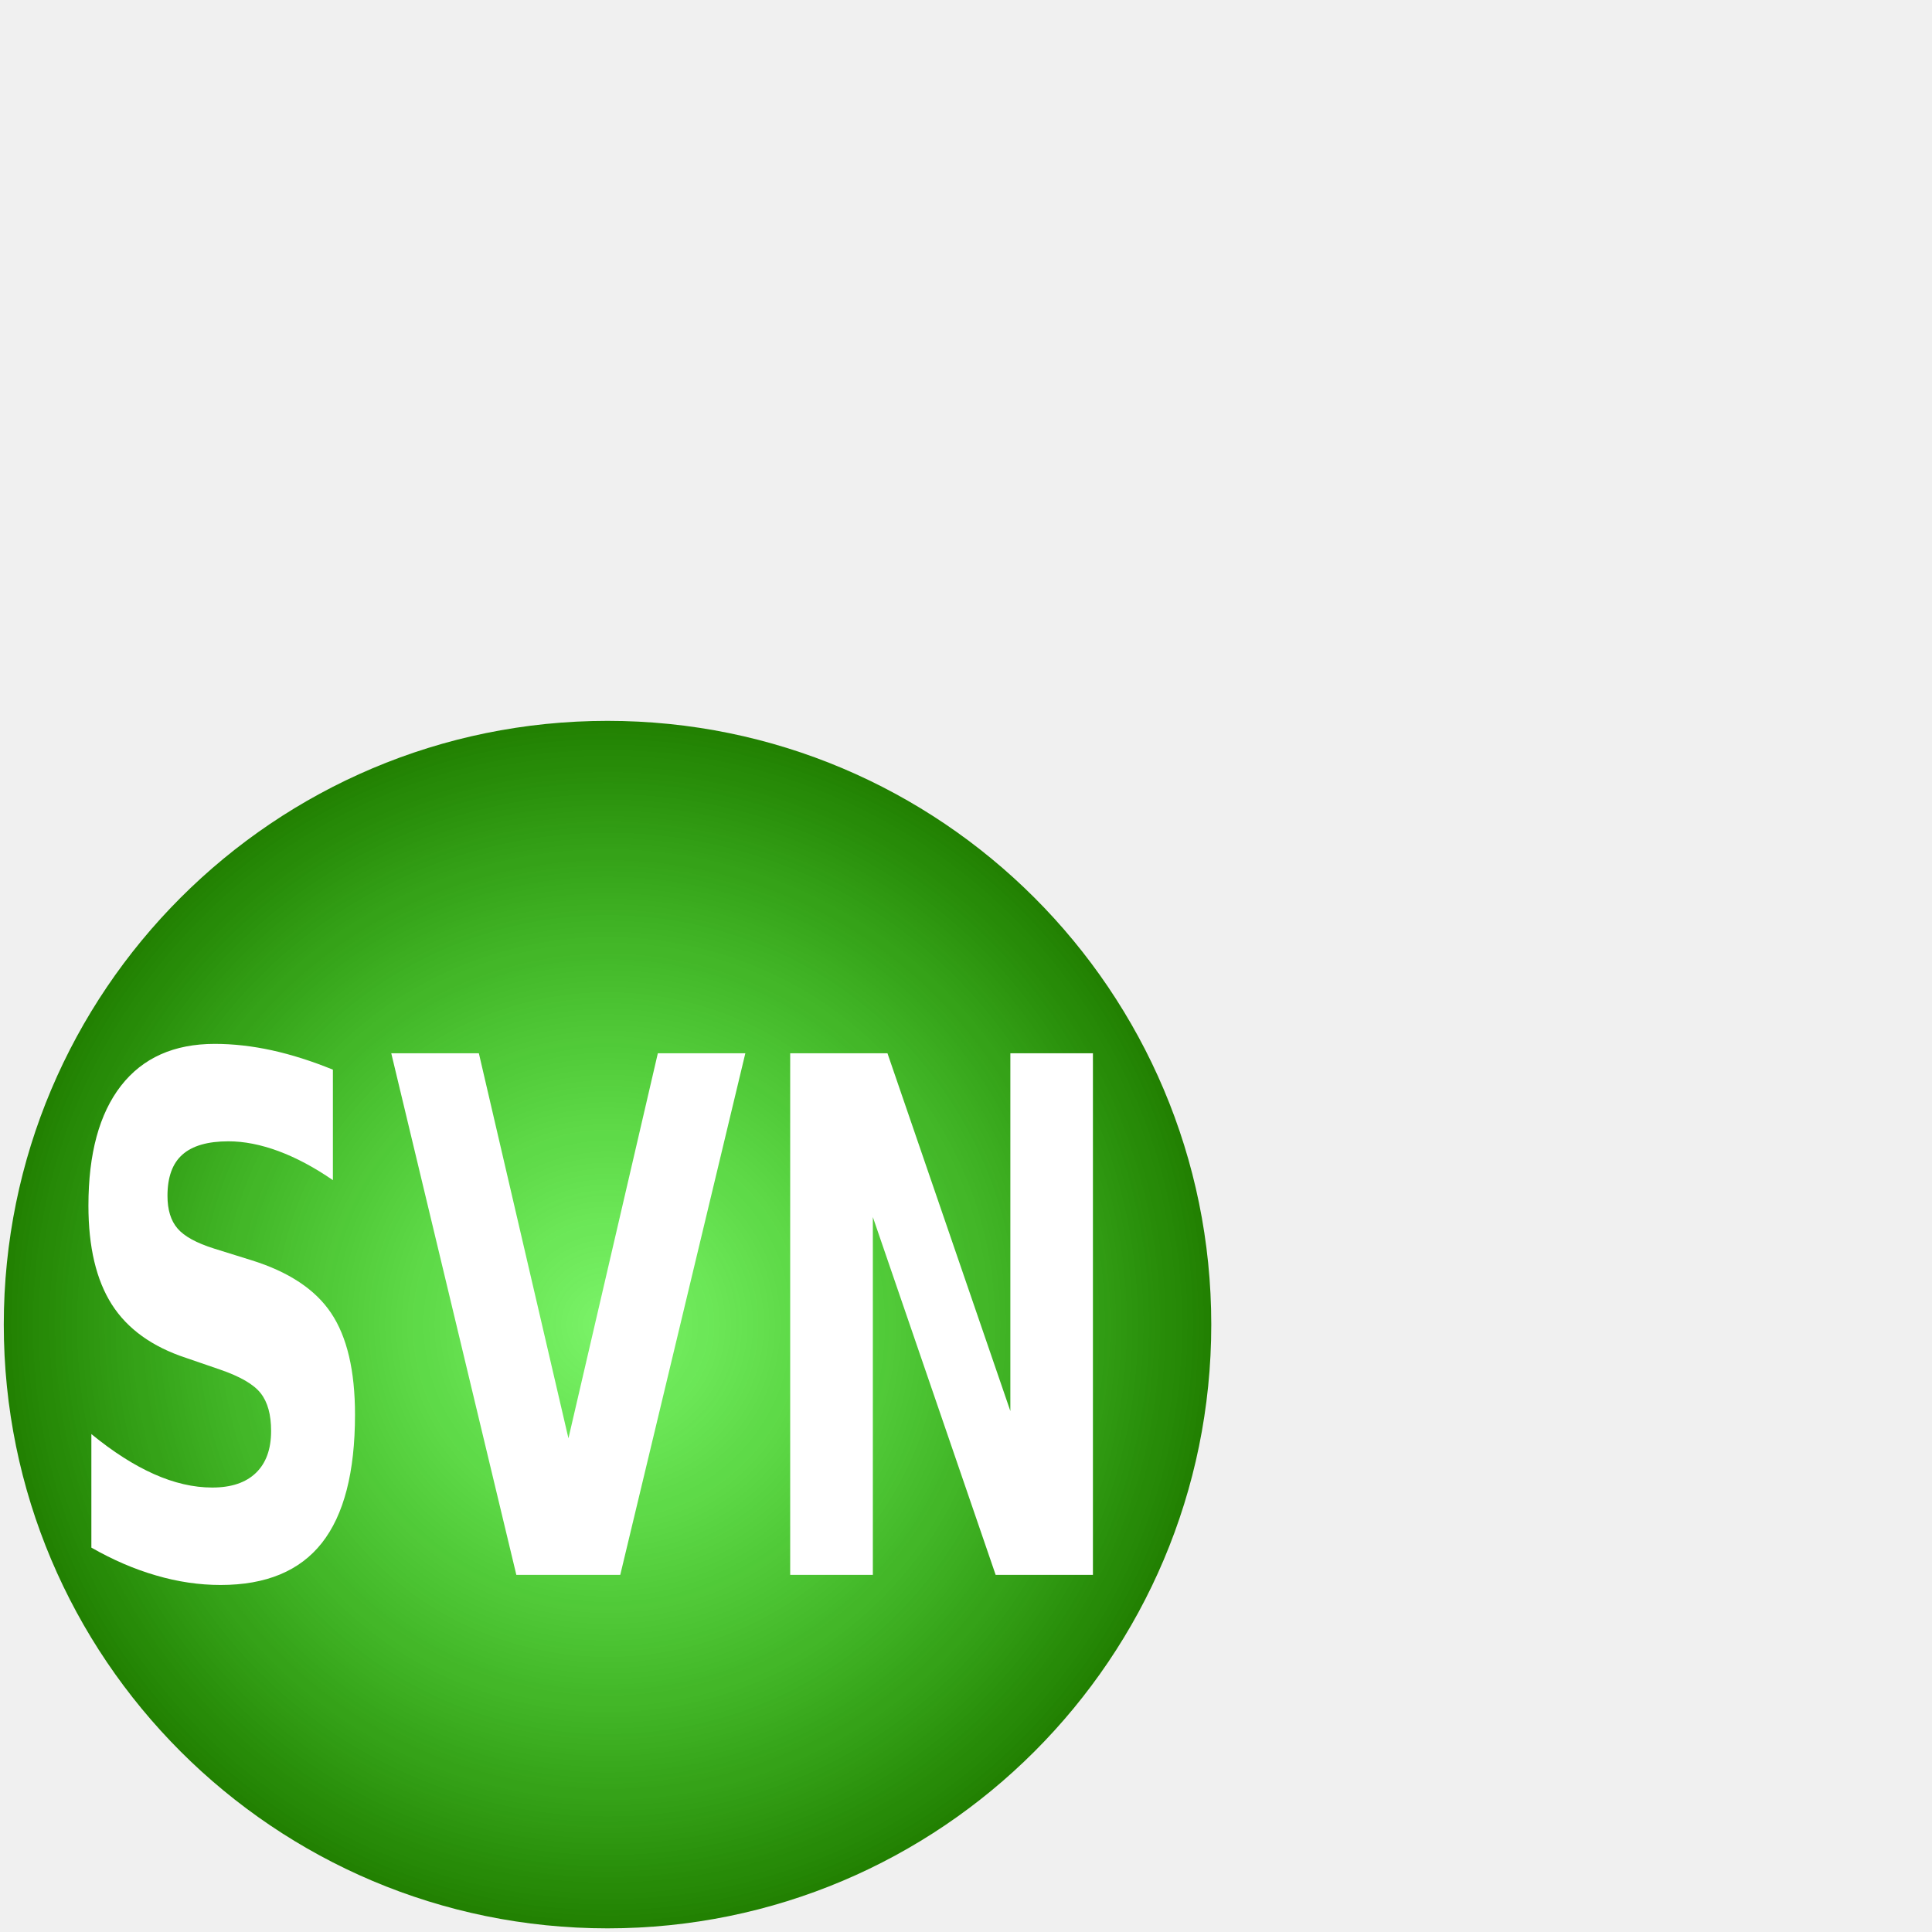
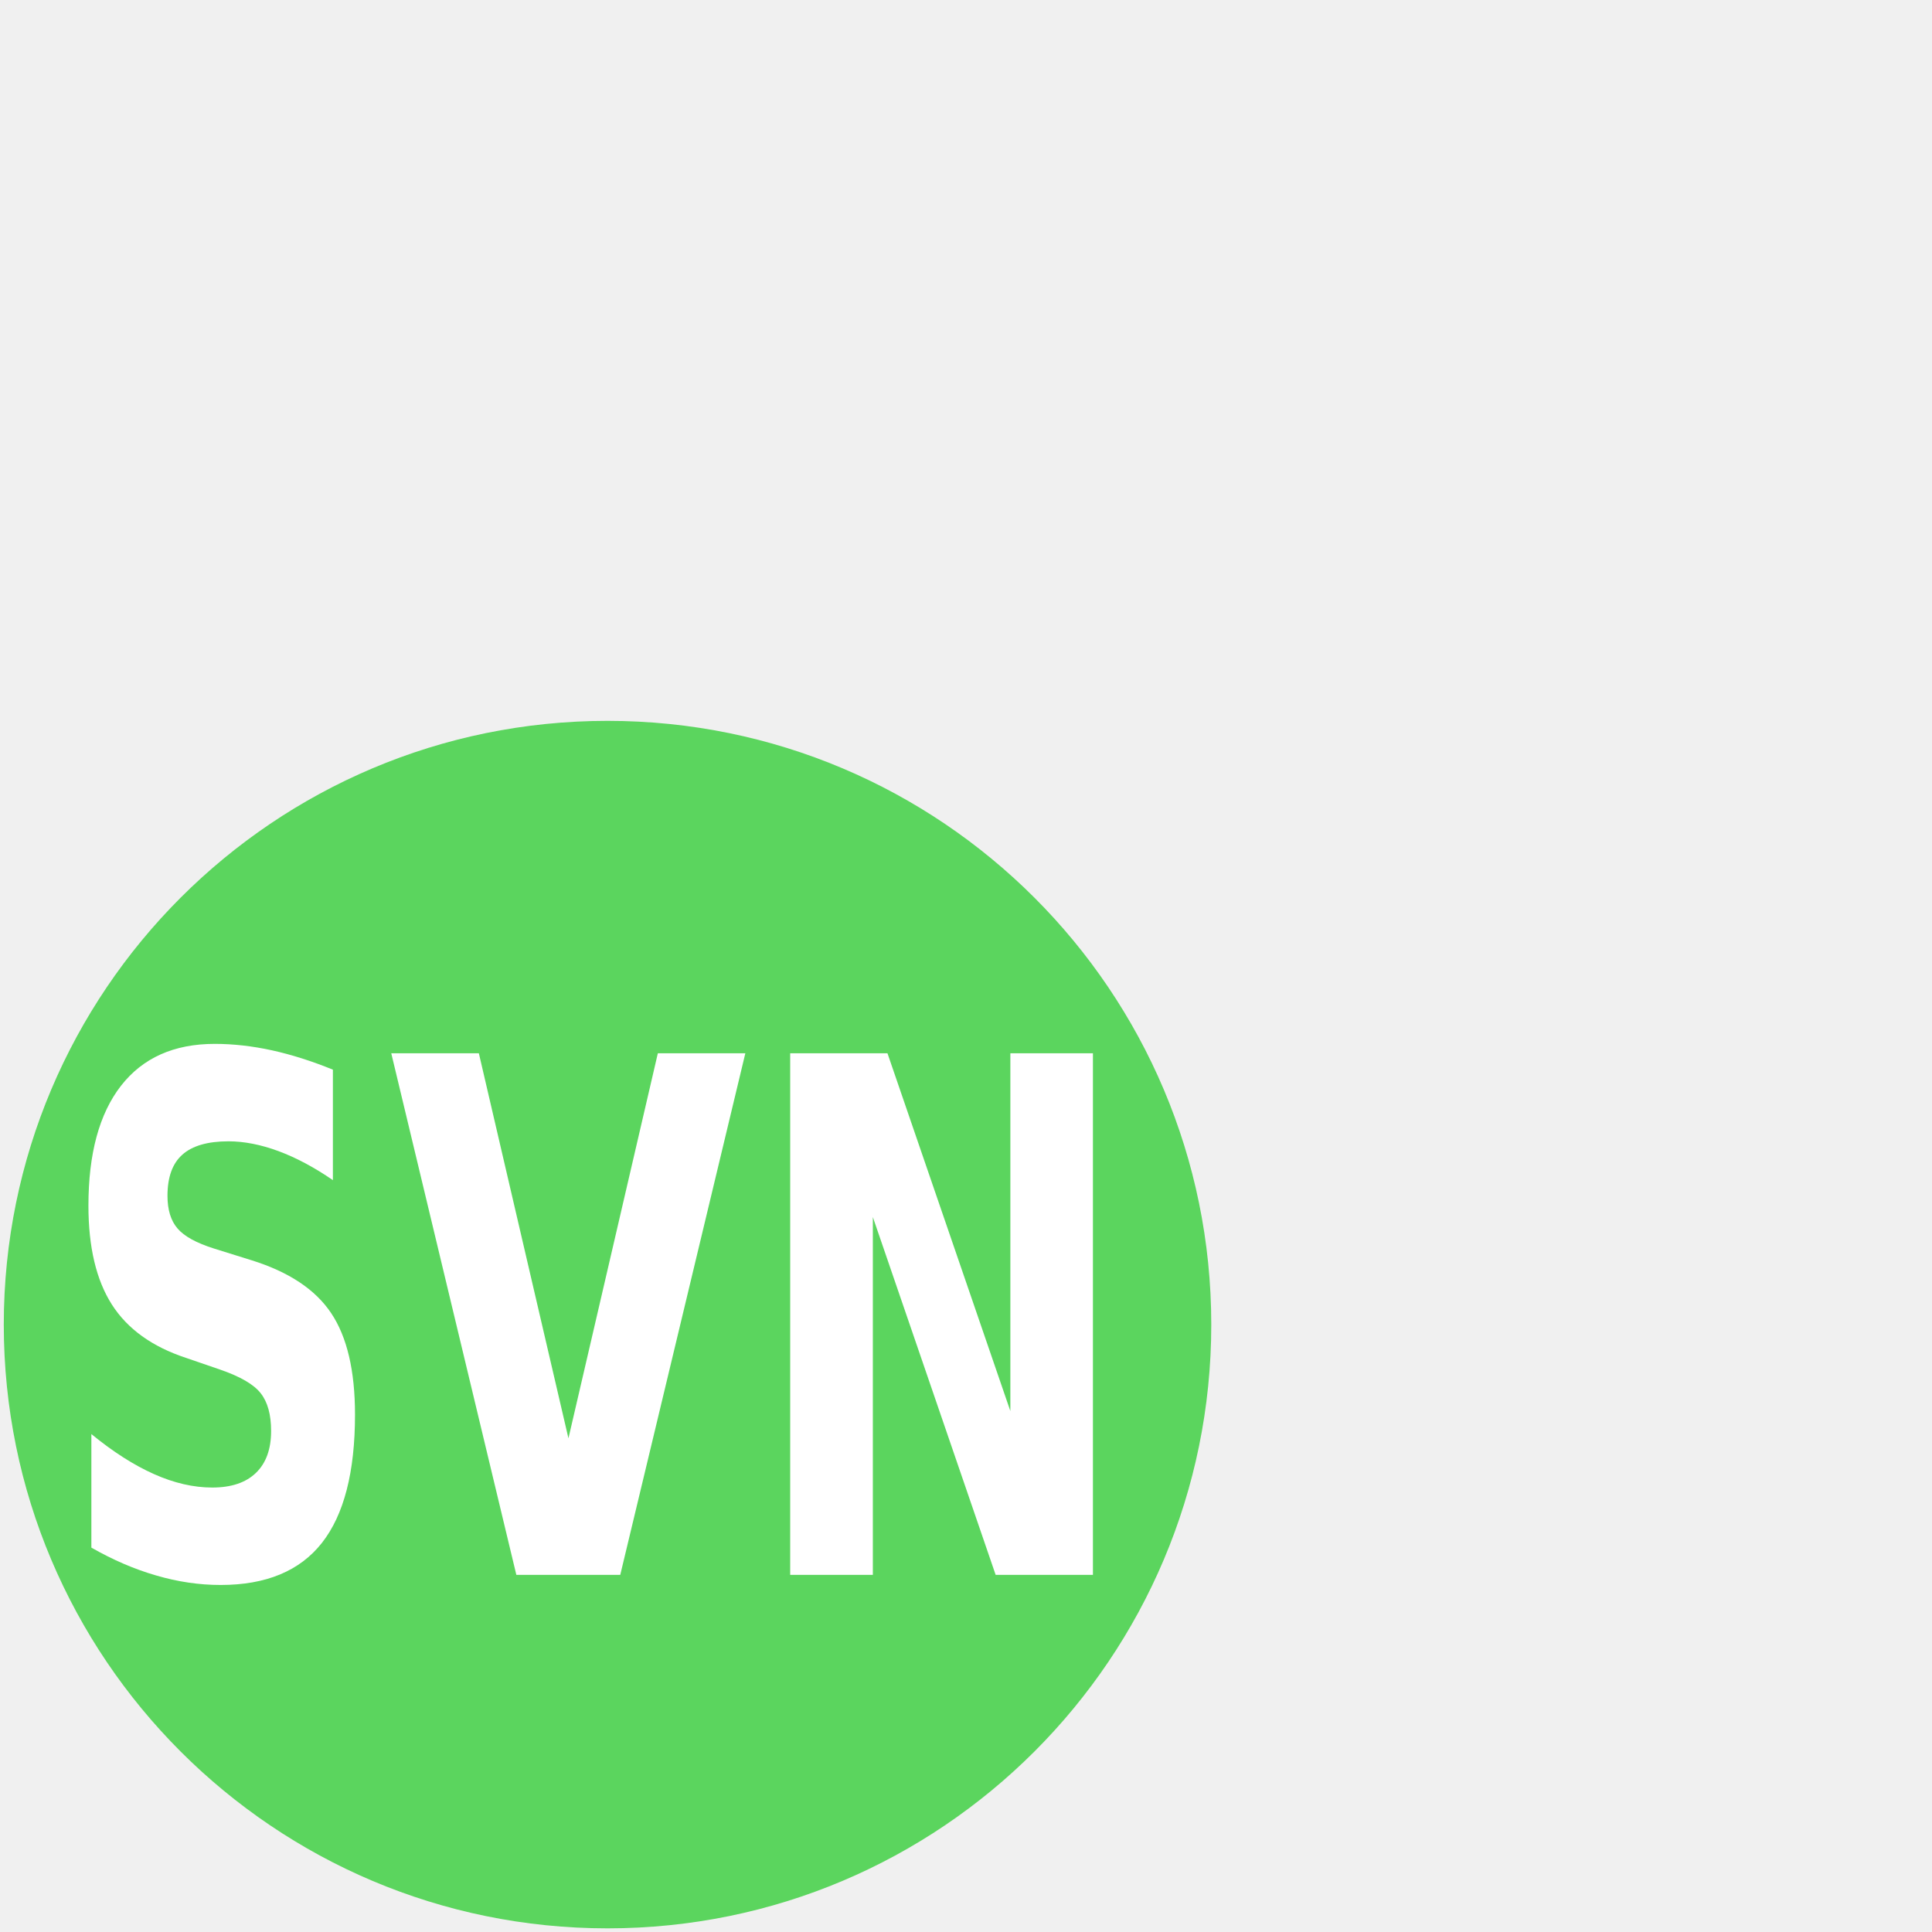
- <svg xmlns="http://www.w3.org/2000/svg" xmlns:xlink="http://www.w3.org/1999/xlink" width="256" height="256" id="svg2183" version="1.0">
+ <svg xmlns="http://www.w3.org/2000/svg" width="256" height="256" id="svg2183" version="1.0">
  <defs id="defs2185">
    <linearGradient id="linearGradient4154">
      <stop style="stop-color:#20f500;stop-opacity:0.565;" offset="0" id="stop4156" />
      <stop style="stop-color:#207e00;stop-opacity:1;" offset="1" id="stop4158" />
    </linearGradient>
-     <radialGradient xlink:href="#linearGradient4154" id="radialGradient4162" cx="47.119" cy="208.495" fx="47.119" fy="208.495" r="47.49" gradientUnits="userSpaceOnUse" />
  </defs>
  <g id="layer1">
-     <path style="fill:url(#radialGradient4162);fill-opacity:1;stroke:none;stroke-opacity:0.764" id="path3183" d="M 94.109 208.495 A 46.99 46.99 0 1 1  0.129,208.495 A 46.99 46.99 0 1 1  94.109 208.495 z" transform="matrix(1.702473,0,0,1.702473,0.2816999,-179.4404)" />
+     <path style="fill:#5bd55e;fill-opacity:1;stroke:none;stroke-opacity:0.764" id="path3183" d="M 94.109 208.495 A 46.99 46.99 0 1 1  0.129,208.495 A 46.99 46.99 0 1 1  94.109 208.495 z" transform="matrix(1.702473,0,0,1.702473,0.2816999,-179.4404)" />
    <text xml:space="preserve" style="font-size:76.303px;font-style:normal;font-weight:bold;fill:#ffffff;fill-opacity:1;stroke:none;font-family:Bitstream Vera Sans;-inkscape-font-specification:Andale Mono Bold" x="9.09" y="167.946" id="text3591" transform="scale(0.8048067,1.242534)">
      <tspan id="tspan3593" x="9.09" y="167.946">SVN</tspan>
    </text>
  </g>
</svg>
